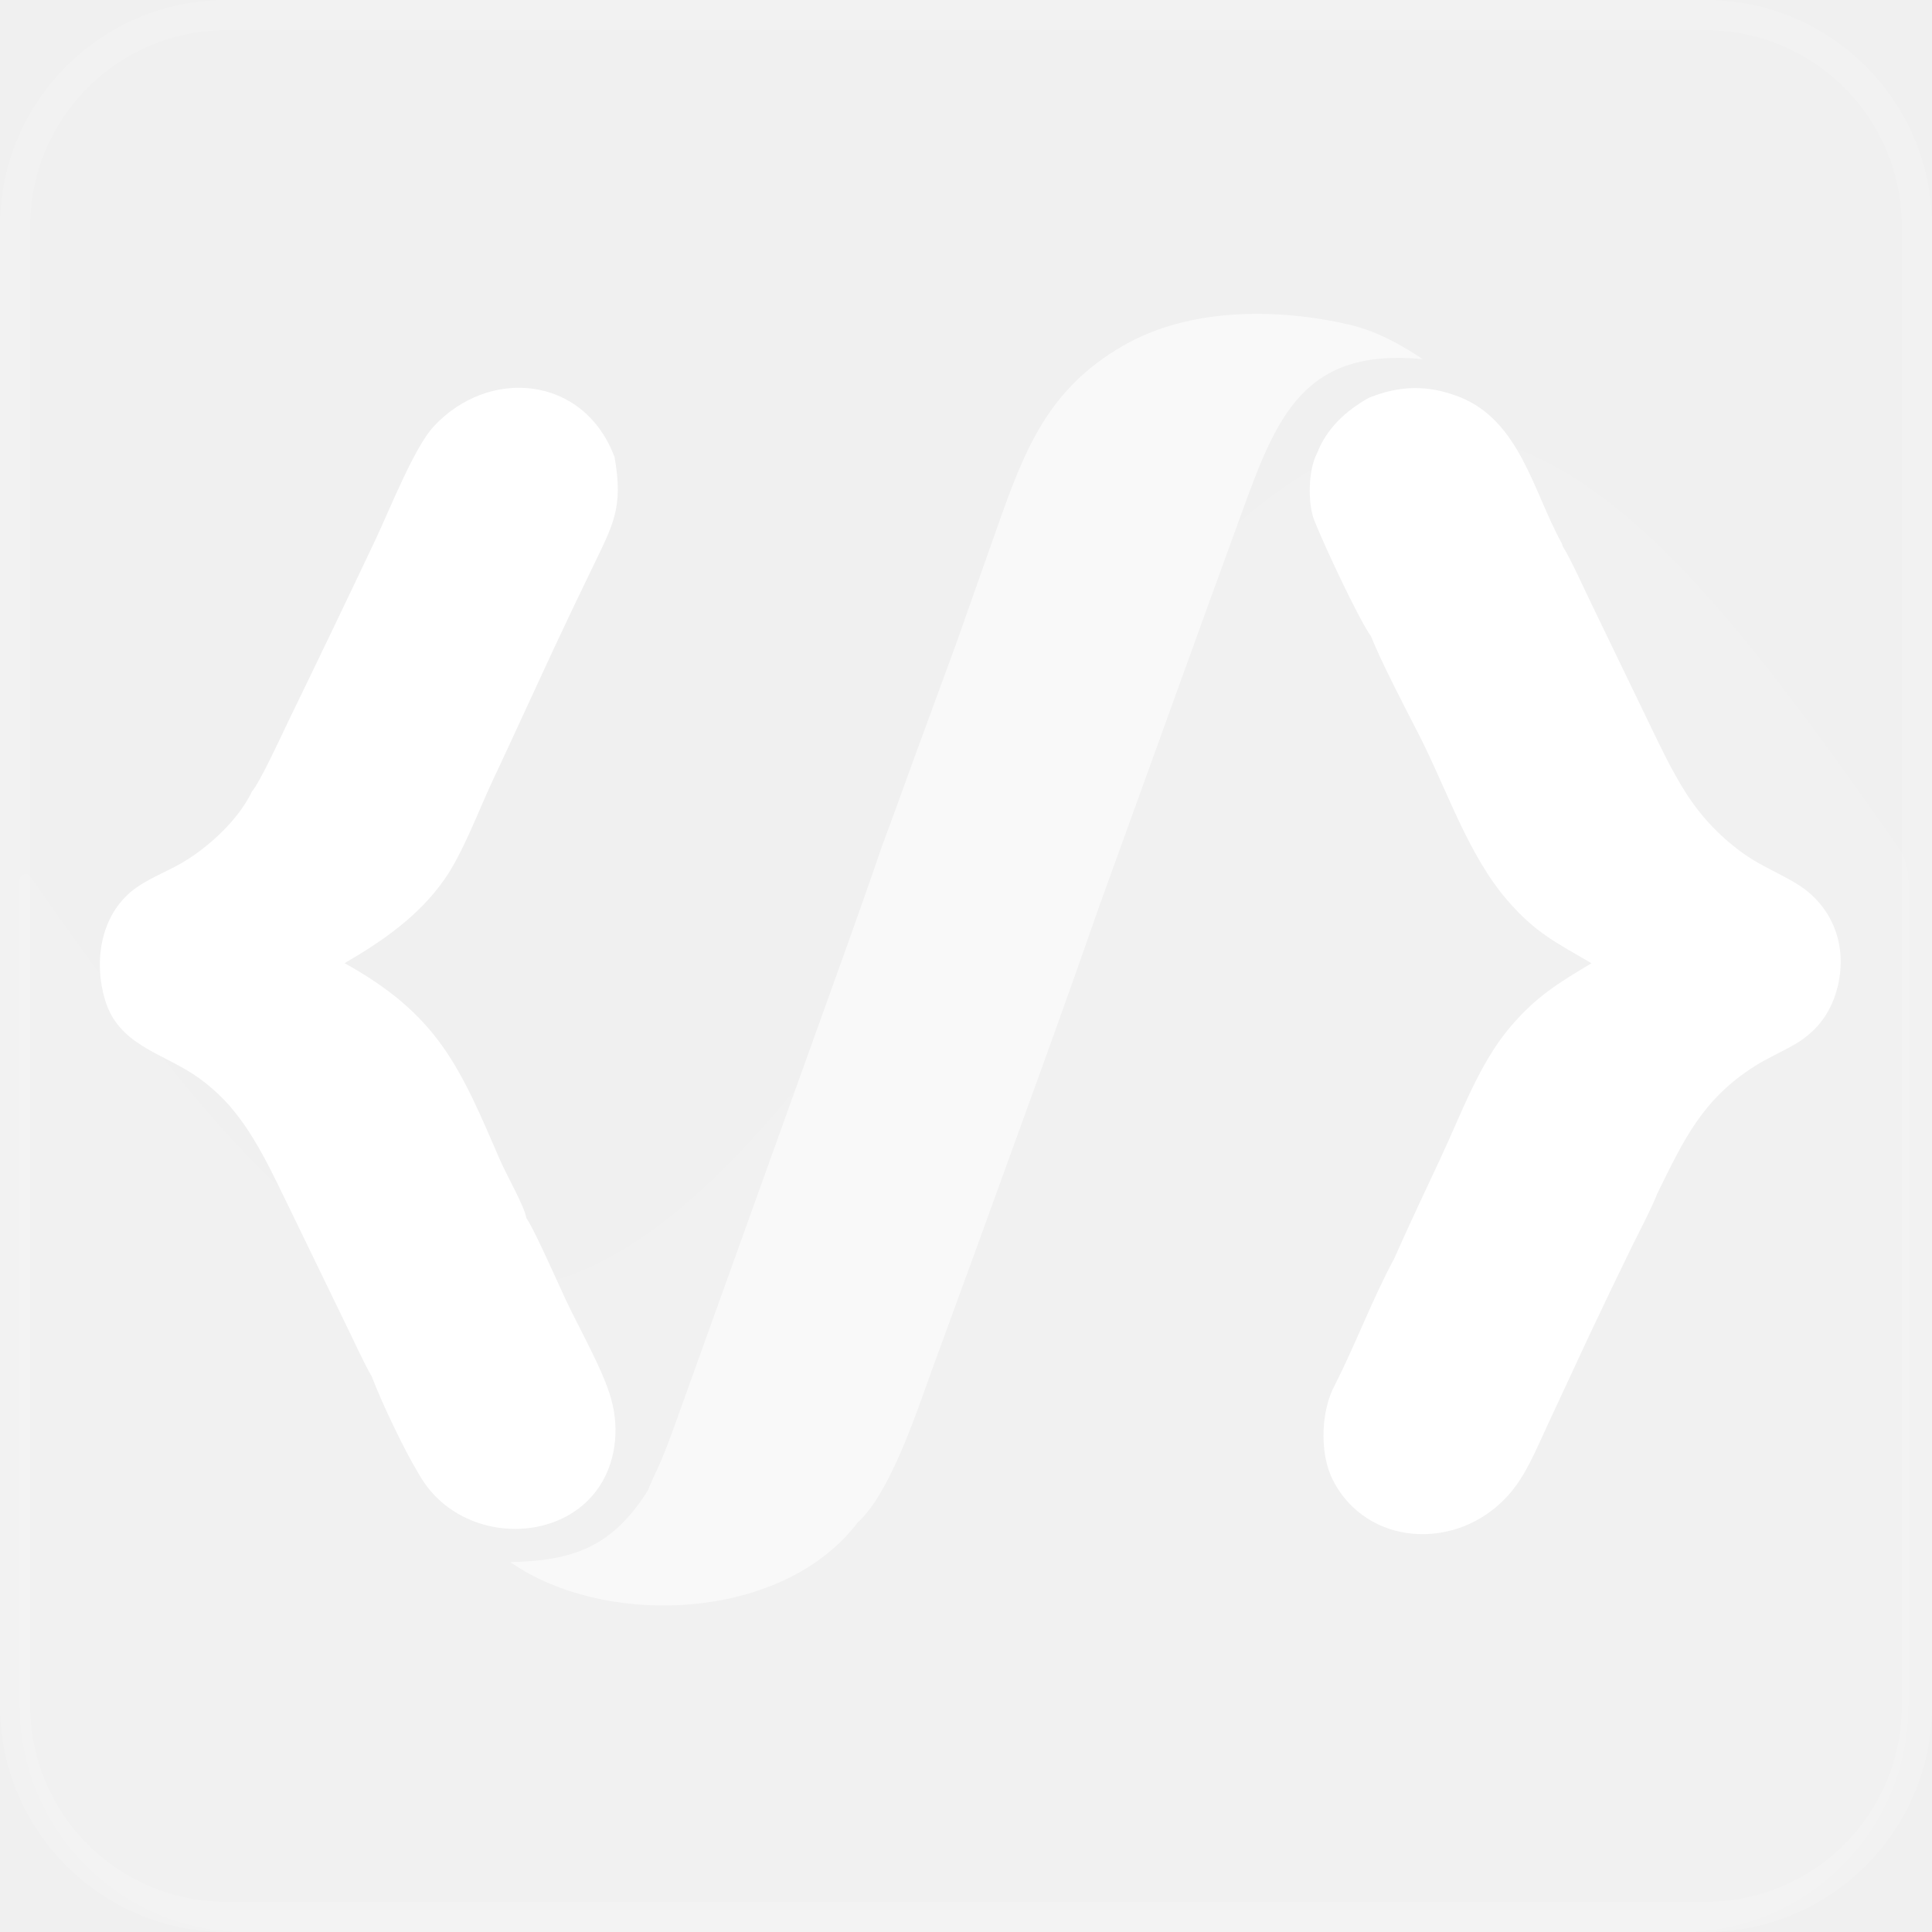
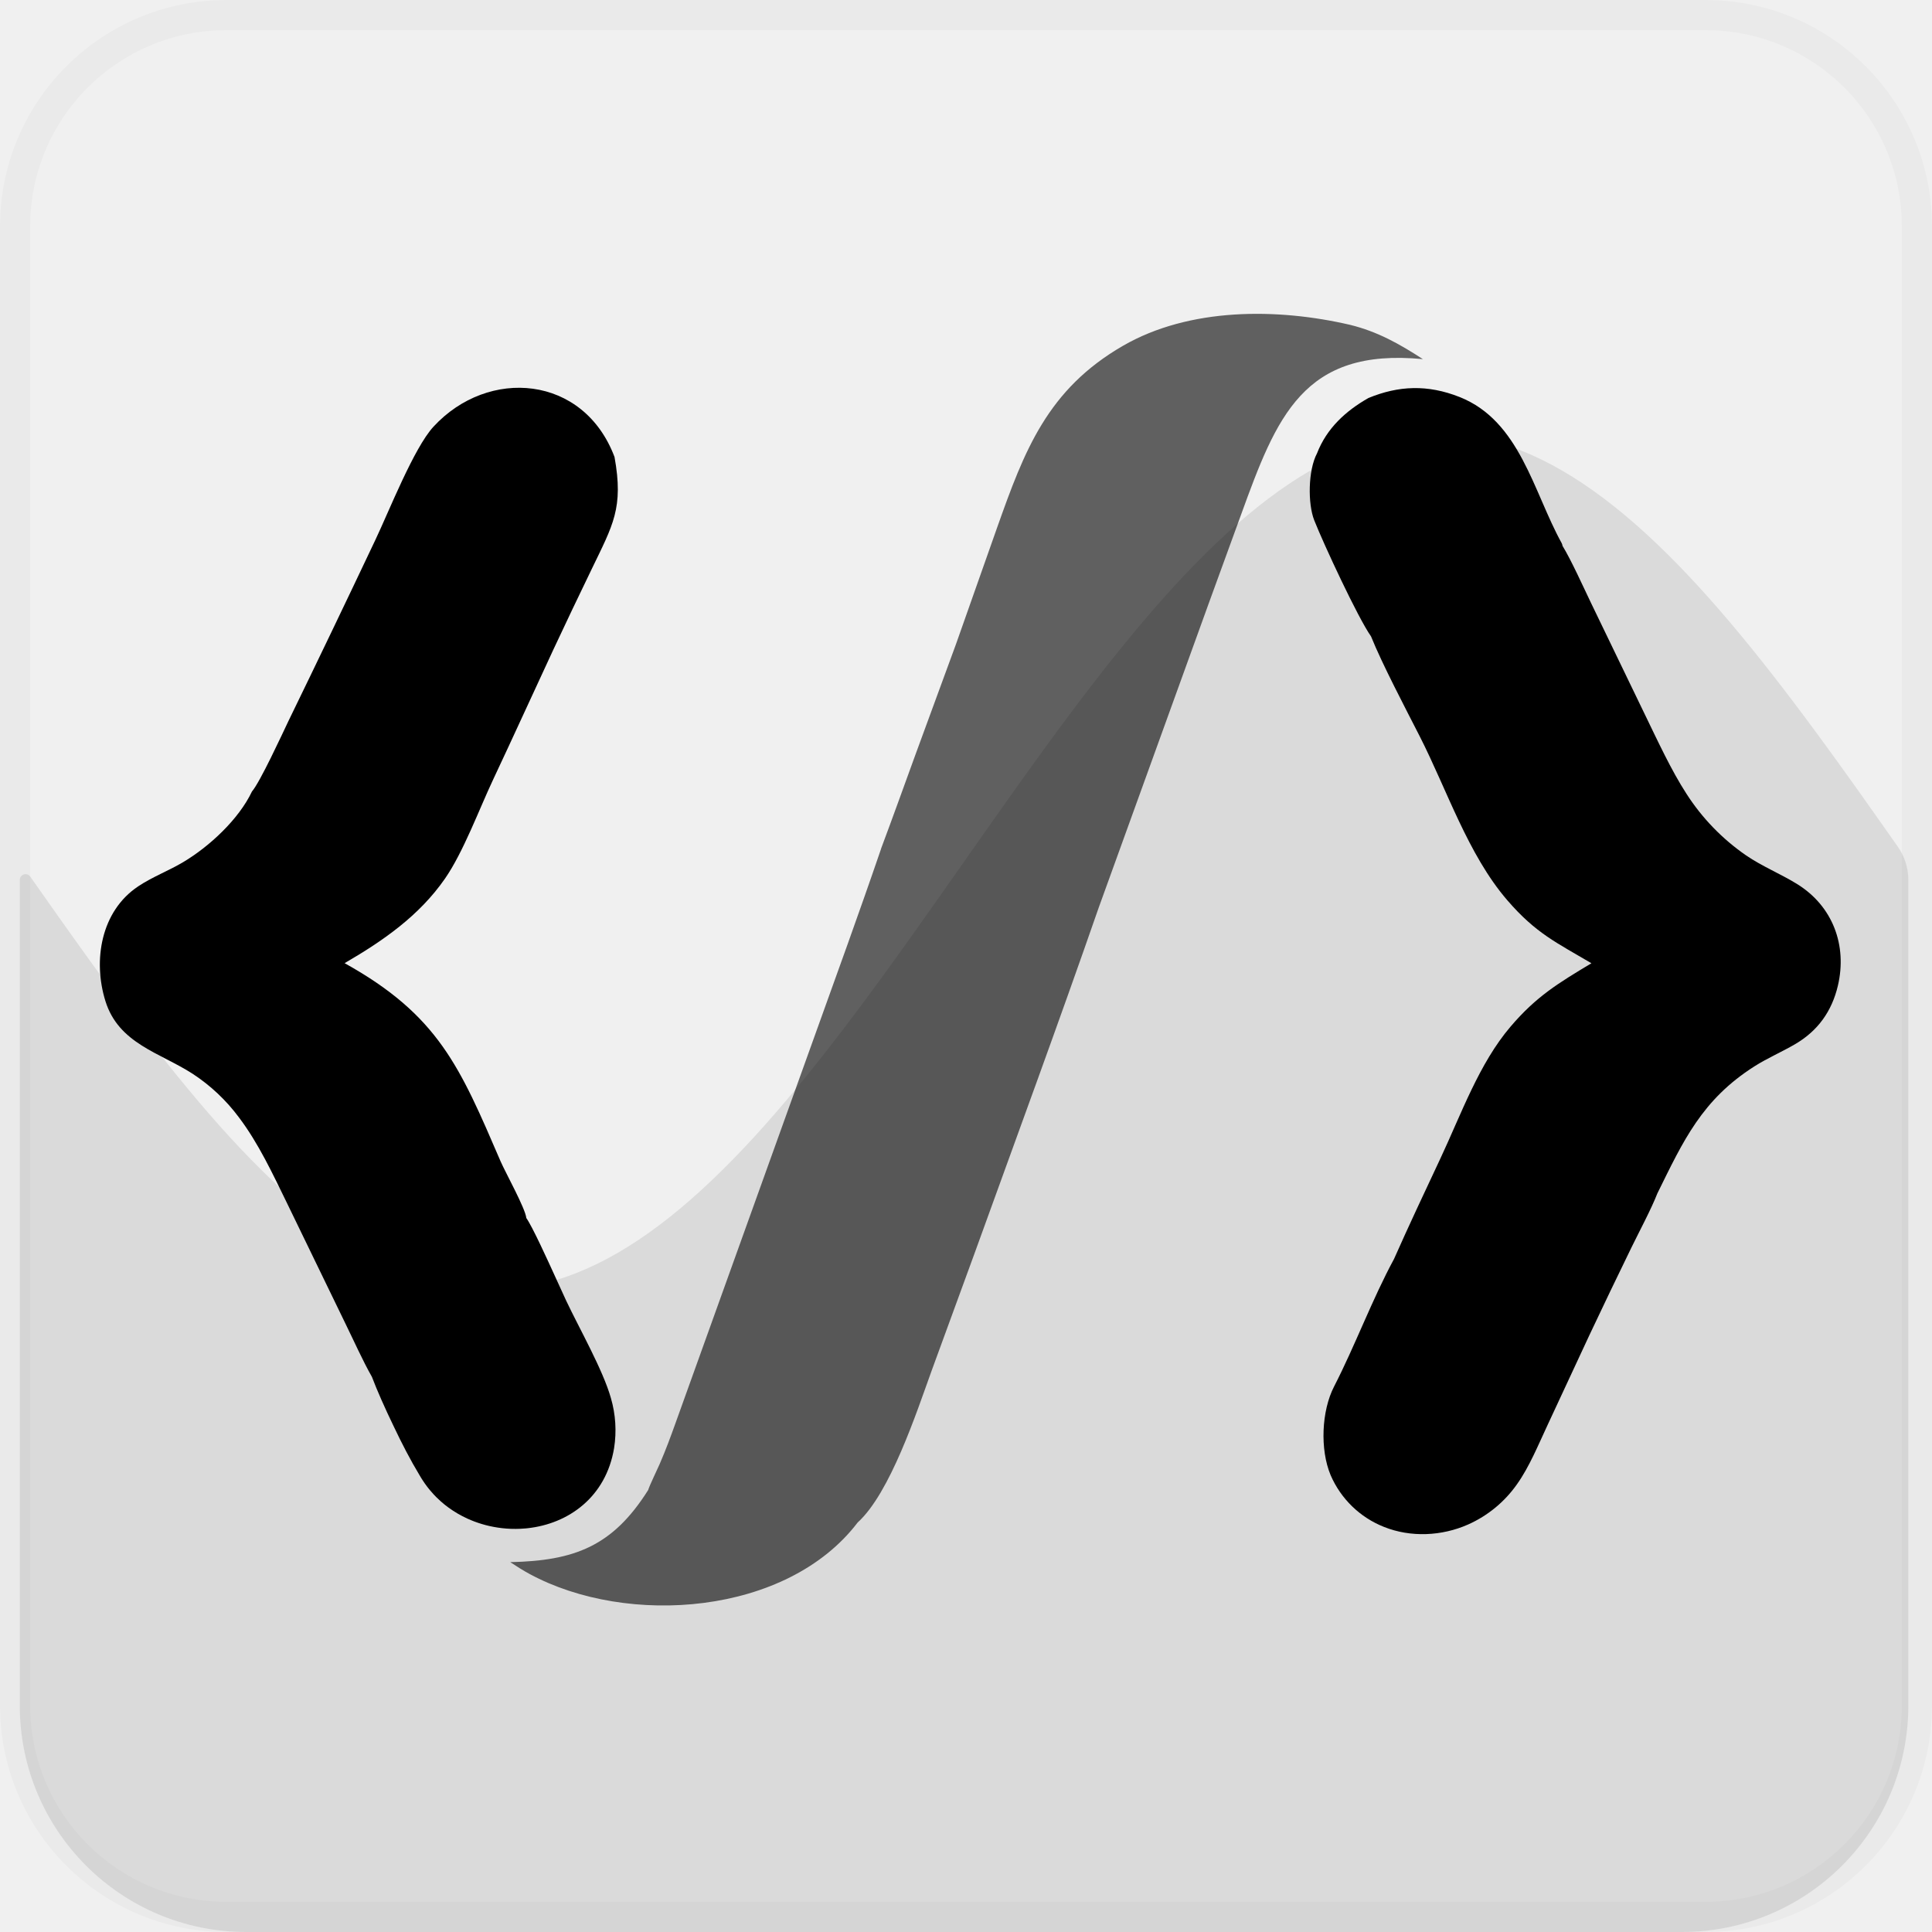
<svg xmlns="http://www.w3.org/2000/svg" width="512" height="512" viewBox="0 0 512 512" fill="none">
-   <g clip-path="url(#clip0_17_4)">
-     <path opacity="0.6" d="M5.24 233.193C5.24 231.699 7.162 231.091 8.021 232.314L10.802 236.269L13.582 240.214L16.363 244.145L19.143 248.056L21.924 251.944L24.704 255.802L27.485 259.628L30.265 263.415L33.045 267.159L35.826 270.857L38.606 274.502L41.387 278.091L44.167 281.62L46.948 285.084L49.728 288.478L52.509 291.799L55.289 295.043L58.07 298.206L60.85 301.284L63.631 304.273L66.411 307.169L69.192 309.969L71.972 312.67L74.753 315.268L77.533 317.761L80.314 320.144L83.094 322.416L85.875 324.572L88.655 326.612L91.436 328.532L94.216 330.33L96.997 332.004L99.777 333.551L102.558 334.97L105.338 336.26L108.119 337.417L110.899 338.442L113.68 339.333L116.46 340.089L119.241 340.708L122.021 341.191L124.802 341.536L127.582 341.744L130.363 341.813L133.143 341.744L135.924 341.536L138.704 341.191L141.485 340.708L144.265 340.089L147.046 339.333L149.826 338.442L152.607 337.417L155.387 336.26L158.168 334.97L160.948 333.551L163.729 332.004L166.509 330.33L169.29 328.532L172.07 326.612L174.851 324.572L177.631 322.416L180.412 320.144L183.192 317.761L185.973 315.268L188.753 312.67L191.534 309.969L194.314 307.169L197.095 304.273L199.875 301.284L202.656 298.206L205.436 295.043L208.217 291.799L210.997 288.478L213.778 285.084L216.558 281.62L219.339 278.091L222.119 274.502L224.9 270.857L227.68 267.159L230.461 263.415L233.241 259.628L236.022 255.802L238.802 251.944L241.583 248.056L244.363 244.145L247.144 240.214L249.924 236.269L252.705 232.314L255.485 228.354L258.266 224.395L261.046 220.44L263.827 216.495L266.607 212.564L269.388 208.653L272.168 204.765L274.949 200.906L277.729 197.081L280.51 193.294L283.29 189.549L286.071 185.852L288.851 182.207L291.632 178.618L294.412 175.089L297.193 171.625L299.973 168.231L302.754 164.909L305.534 161.665L308.315 158.503L311.095 155.425L313.876 152.436L316.656 149.54L319.437 146.739L322.217 144.038L324.998 141.44L327.778 138.948L330.559 136.565L333.339 134.293L336.12 132.136L338.9 130.097L341.681 128.177L344.461 126.379L347.242 124.705L350.022 123.158L352.803 121.739L355.583 120.449L358.364 119.291L361.144 118.266L363.925 117.376L366.705 116.62L369.486 116L372.266 115.518L375.047 115.173L377.827 114.965L380.608 114.896L383.388 114.965L386.169 115.173L388.949 115.518L391.73 116L394.51 116.62L397.291 117.376L400.071 118.266L402.852 119.291L405.632 120.449L408.413 121.739L411.193 123.158L413.974 124.705L416.754 126.379L419.535 128.177L422.315 130.097L425.096 132.136L427.876 134.293L430.657 136.565L433.437 138.948L436.218 141.44L438.998 144.038L441.779 146.739L444.559 149.54L447.34 152.436L450.12 155.425L452.901 158.503L455.681 161.665L458.462 164.909L461.242 168.231L464.023 171.625L466.803 175.089L469.584 178.618L472.364 182.207L475.145 185.852L477.925 189.549L480.706 193.294L483.486 197.081L486.267 200.906L489.047 204.765L491.828 208.653L494.608 212.564L497.389 216.495L500.169 220.44L502.95 224.395C504.759 226.972 505.73 230.044 505.73 233.193V452C505.73 485.137 478.867 512 445.73 512H65.24C32.103 512 5.24 485.137 5.24 452V233.193Z" fill="white" fill-opacity="0.15" />
-     <path d="M362.664 105.468C370.59 102.211 378.291 101.828 386.833 105.223C402.808 111.576 406.34 130.327 413.843 143.907C414.014 144.216 414.021 144.347 414.083 144.655C416.41 148.466 419.57 155.492 421.607 159.727L435.991 189.513C439.282 196.279 442.883 204.126 446.941 210.377C451.072 216.808 456.442 222.353 462.734 226.691C466.951 229.59 471.992 231.625 476.329 234.326C485.71 240.17 489.555 250.538 487.066 261.186C485.466 268.017 481.742 273.205 475.678 276.741C472.197 278.77 468.325 280.442 464.961 282.58C451.022 291.437 446.089 302.332 439.228 316.244C437.609 320.394 434.446 326.314 432.402 330.496C428.623 338.236 424.898 345.999 421.223 353.79L410.057 377.788C407.675 382.88 405.271 388.769 402.046 393.299C398.766 397.988 394.267 401.697 389.036 404.02C382.082 407.098 373.846 407.482 366.753 404.64C360.407 402.131 355.323 397.19 352.624 390.922C349.771 384.107 350.216 373.912 353.534 367.461C359.059 356.725 363.744 344.11 369.425 333.652C373.293 324.921 377.668 315.639 381.749 306.947C387.243 295.243 391.963 281.861 400.292 272.088C407.16 264.026 412.98 260.541 421.746 255.272C412.624 249.867 407.048 247.402 399.424 238.544C389.02 226.458 383.499 209.368 376.193 195.034C372.445 187.677 366.277 175.963 363.334 168.641C359.927 163.866 350.746 144.124 348.28 137.862C346.561 133.489 346.63 124.646 349.027 120.13C351.59 113.513 356.616 108.898 362.664 105.468Z" fill="white" />
-     <path d="M357.793 86.088C338.437 81.588 315.209 81.479 297.619 91.628C277.532 103.216 271.464 119.476 264.295 139.678L253.361 170.667L242.522 200.205C239.504 208.501 236.536 216.78 233.438 225.041C233.503 225.04 233.57 225.04 233.638 225.039C233.58 225.041 233.521 225.043 233.459 225.045C229.963 235.244 228.241 240.041 224.584 250.343L179.055 377.037C177.669 380.905 176.443 384.227 174.811 388.002C174.168 389.489 172.104 393.717 171.772 394.871C162.365 409.805 152.238 413.611 135.218 413.986C136.903 415.098 138.622 416.19 140.399 417.15C166.287 431.128 208.537 428.089 227.281 403.486C235.907 395.684 242.904 374.272 246.861 363.338L258.202 332.327C269.118 302.122 280.671 270.778 291.175 240.517L320.429 159.625L328.901 136.372C338.305 110.463 345.364 92.111 377.083 95.175C370.849 91.132 365.099 87.889 357.793 86.088Z" fill="white" fill-opacity="0.6" />
-     <path d="M114.867 113.086C129.409 97.294 154.676 99.355 162.854 121.106C165.296 134.624 162.437 139.122 156.834 150.759C153.393 157.861 149.999 164.985 146.654 172.133C141.329 183.567 136.085 195.133 130.705 206.552C126.957 214.508 122.781 225.836 117.926 232.842C111.097 242.695 101.494 249.343 91.322 255.246C116.224 269.089 121.857 282.684 132.66 307.764C133.915 310.68 139.238 320.25 139.476 322.783C140.273 323.908 141.652 326.619 143.175 329.803C143.18 329.808 143.183 329.817 143.188 329.83C145.782 335.257 148.792 342.048 150.051 344.71C153.575 352.155 159.797 363.074 161.895 370.501C163.153 374.814 163.44 379.353 162.736 383.794C160.577 396.745 150.657 403.825 139.781 404.999C139.614 405.017 139.446 405.033 139.278 405.049C138.775 405.094 138.27 405.128 137.764 405.148C137.089 405.176 136.412 405.181 135.734 405.164C135.565 405.159 135.395 405.153 135.226 405.146C134.887 405.132 134.548 405.112 134.21 405.087C132.686 404.972 131.166 404.744 129.668 404.403C129.335 404.327 129.003 404.246 128.672 404.159C128.011 403.985 127.355 403.788 126.705 403.569C126.38 403.46 126.057 403.345 125.736 403.224C125.415 403.104 125.096 402.977 124.779 402.845C124.462 402.714 124.147 402.576 123.834 402.432C122.113 401.645 120.46 400.689 118.909 399.562C118.627 399.357 118.349 399.146 118.074 398.93C117.937 398.822 117.8 398.713 117.664 398.602C117.393 398.381 117.125 398.153 116.861 397.921C116.465 397.571 116.078 397.209 115.7 396.834C115.448 396.584 115.2 396.329 114.957 396.068C114.592 395.676 114.237 395.272 113.892 394.855C113.662 394.577 113.436 394.294 113.216 394.005C112.995 393.715 112.779 393.421 112.568 393.121C112.358 392.82 112.152 392.514 111.952 392.203C111.852 392.047 111.753 391.89 111.655 391.731C111.514 391.502 111.372 391.265 111.227 391.022C108.725 386.878 106.482 382.511 104.355 378.037C102.045 373.264 99.907 368.45 98.556 364.867C96.213 360.782 93.601 354.943 91.458 350.592L76.034 318.788C72.266 311.079 68.525 303.02 63.353 296.167C59.983 291.618 55.835 287.701 51.101 284.595C42.346 278.935 31.441 276.595 27.929 265.27C24.593 254.512 26.737 241.469 36.634 234.883C40.426 232.359 44.715 230.756 48.599 228.441C55.498 224.327 63.285 217.111 66.77 209.758C68.916 207.277 74.707 194.715 76.442 191.076C84.209 175.11 91.891 159.103 99.488 143.056C103.098 135.473 109.685 118.714 114.867 113.086Z" fill="white" />
-     <rect x="4" y="4" width="504" height="504" rx="56" stroke="white" stroke-opacity="0.15" stroke-width="8" />
+   <g>
+     <path opacity="0.6" d="M5.24 233.193C5.24 231.699 7.162 231.091 8.021 232.314L10.802 236.269L13.582 240.214L16.363 244.145L19.143 248.056L21.924 251.944L24.704 255.802L27.485 259.628L30.265 263.415L33.045 267.159L35.826 270.857L38.606 274.502L41.387 278.091L44.167 281.62L46.948 285.084L49.728 288.478L52.509 291.799L55.289 295.043L58.07 298.206L60.85 301.284L63.631 304.273L66.411 307.169L69.192 309.969L71.972 312.67L74.753 315.268L77.533 317.761L80.314 320.144L83.094 322.416L85.875 324.572L88.655 326.612L91.436 328.532L94.216 330.33L96.997 332.004L99.777 333.551L102.558 334.97L105.338 336.26L108.119 337.417L110.899 338.442L113.68 339.333L116.46 340.089L119.241 340.708L122.021 341.191L124.802 341.536L127.582 341.744L130.363 341.813L133.143 341.744L135.924 341.536L138.704 341.191L141.485 340.708L144.265 340.089L147.046 339.333L149.826 338.442L152.607 337.417L155.387 336.26L158.168 334.97L160.948 333.551L163.729 332.004L166.509 330.33L169.29 328.532L172.07 326.612L174.851 324.572L177.631 322.416L180.412 320.144L183.192 317.761L185.973 315.268L188.753 312.67L191.534 309.969L194.314 307.169L197.095 304.273L199.875 301.284L202.656 298.206L205.436 295.043L208.217 291.799L210.997 288.478L213.778 285.084L216.558 281.62L219.339 278.091L222.119 274.502L224.9 270.857L227.68 267.159L230.461 263.415L233.241 259.628L236.022 255.802L238.802 251.944L241.583 248.056L244.363 244.145L247.144 240.214L249.924 236.269L252.705 232.314L255.485 228.354L258.266 224.395L261.046 220.44L263.827 216.495L266.607 212.564L269.388 208.653L272.168 204.765L274.949 200.906L277.729 197.081L280.51 193.294L283.29 189.549L286.071 185.852L288.851 182.207L291.632 178.618L294.412 175.089L297.193 171.625L299.973 168.231L302.754 164.909L305.534 161.665L308.315 158.503L311.095 155.425L313.876 152.436L316.656 149.54L319.437 146.739L322.217 144.038L324.998 141.44L327.778 138.948L330.559 136.565L333.339 134.293L336.12 132.136L338.9 130.097L341.681 128.177L344.461 126.379L347.242 124.705L350.022 123.158L352.803 121.739L355.583 120.449L358.364 119.291L361.144 118.266L363.925 117.376L366.705 116.62L369.486 116L372.266 115.518L375.047 115.173L377.827 114.965L380.608 114.896L383.388 114.965L386.169 115.173L388.949 115.518L391.73 116L394.51 116.62L397.291 117.376L400.071 118.266L402.852 119.291L405.632 120.449L408.413 121.739L411.193 123.158L413.974 124.705L416.754 126.379L419.535 128.177L422.315 130.097L425.096 132.136L427.876 134.293L430.657 136.565L433.437 138.948L436.218 141.44L438.998 144.038L441.779 146.739L444.559 149.54L447.34 152.436L450.12 155.425L452.901 158.503L455.681 161.665L458.462 164.909L461.242 168.231L464.023 171.625L466.803 175.089L469.584 178.618L472.364 182.207L475.145 185.852L477.925 189.549L480.706 193.294L483.486 197.081L486.267 200.906L489.047 204.765L491.828 208.653L494.608 212.564L497.389 216.495L500.169 220.44L502.95 224.395C504.759 226.972 505.73 230.044 505.73 233.193V452C505.73 485.137 478.867 512 445.73 512H65.24C32.103 512 5.24 485.137 5.24 452V233.193Z" fill="currentColor" fill-opacity="0.15" />
+     <path d="M362.664 105.468C370.59 102.211 378.291 101.828 386.833 105.223C402.808 111.576 406.34 130.327 413.843 143.907C414.014 144.216 414.021 144.347 414.083 144.655C416.41 148.466 419.57 155.492 421.607 159.727L435.991 189.513C439.282 196.279 442.883 204.126 446.941 210.377C451.072 216.808 456.442 222.353 462.734 226.691C466.951 229.59 471.992 231.625 476.329 234.326C485.71 240.17 489.555 250.538 487.066 261.186C485.466 268.017 481.742 273.205 475.678 276.741C472.197 278.77 468.325 280.442 464.961 282.58C451.022 291.437 446.089 302.332 439.228 316.244C437.609 320.394 434.446 326.314 432.402 330.496C428.623 338.236 424.898 345.999 421.223 353.79L410.057 377.788C407.675 382.88 405.271 388.769 402.046 393.299C398.766 397.988 394.267 401.697 389.036 404.02C382.082 407.098 373.846 407.482 366.753 404.64C360.407 402.131 355.323 397.19 352.624 390.922C349.771 384.107 350.216 373.912 353.534 367.461C359.059 356.725 363.744 344.11 369.425 333.652C373.293 324.921 377.668 315.639 381.749 306.947C387.243 295.243 391.963 281.861 400.292 272.088C407.16 264.026 412.98 260.541 421.746 255.272C412.624 249.867 407.048 247.402 399.424 238.544C389.02 226.458 383.499 209.368 376.193 195.034C372.445 187.677 366.277 175.963 363.334 168.641C359.927 163.866 350.746 144.124 348.28 137.862C346.561 133.489 346.63 124.646 349.027 120.13C351.59 113.513 356.616 108.898 362.664 105.468Z" fill="currentColor" />
+     <path d="M357.793 86.088C338.437 81.588 315.209 81.479 297.619 91.628C277.532 103.216 271.464 119.476 264.295 139.678L253.361 170.667L242.522 200.205C239.504 208.501 236.536 216.78 233.438 225.041C233.503 225.04 233.57 225.04 233.638 225.039C233.58 225.041 233.521 225.043 233.459 225.045C229.963 235.244 228.241 240.041 224.584 250.343L179.055 377.037C177.669 380.905 176.443 384.227 174.811 388.002C174.168 389.489 172.104 393.717 171.772 394.871C162.365 409.805 152.238 413.611 135.218 413.986C136.903 415.098 138.622 416.19 140.399 417.15C166.287 431.128 208.537 428.089 227.281 403.486C235.907 395.684 242.904 374.272 246.861 363.338L258.202 332.327C269.118 302.122 280.671 270.778 291.175 240.517L320.429 159.625L328.901 136.372C338.305 110.463 345.364 92.111 377.083 95.175C370.849 91.132 365.099 87.889 357.793 86.088Z" fill="currentColor" fill-opacity="0.6" />
+     <path d="M114.867 113.086C129.409 97.294 154.676 99.355 162.854 121.106C165.296 134.624 162.437 139.122 156.834 150.759C153.393 157.861 149.999 164.985 146.654 172.133C141.329 183.567 136.085 195.133 130.705 206.552C126.957 214.508 122.781 225.836 117.926 232.842C111.097 242.695 101.494 249.343 91.322 255.246C116.224 269.089 121.857 282.684 132.66 307.764C133.915 310.68 139.238 320.25 139.476 322.783C140.273 323.908 141.652 326.619 143.175 329.803C143.18 329.808 143.183 329.817 143.188 329.83C145.782 335.257 148.792 342.048 150.051 344.71C153.575 352.155 159.797 363.074 161.895 370.501C163.153 374.814 163.44 379.353 162.736 383.794C160.577 396.745 150.657 403.825 139.781 404.999C139.614 405.017 139.446 405.033 139.278 405.049C138.775 405.094 138.27 405.128 137.764 405.148C137.089 405.176 136.412 405.181 135.734 405.164C135.565 405.159 135.395 405.153 135.226 405.146C134.887 405.132 134.548 405.112 134.21 405.087C132.686 404.972 131.166 404.744 129.668 404.403C129.335 404.327 129.003 404.246 128.672 404.159C128.011 403.985 127.355 403.788 126.705 403.569C126.38 403.46 126.057 403.345 125.736 403.224C125.415 403.104 125.096 402.977 124.779 402.845C124.462 402.714 124.147 402.576 123.834 402.432C122.113 401.645 120.46 400.689 118.909 399.562C118.627 399.357 118.349 399.146 118.074 398.93C117.937 398.822 117.8 398.713 117.664 398.602C117.393 398.381 117.125 398.153 116.861 397.921C116.465 397.571 116.078 397.209 115.7 396.834C115.448 396.584 115.2 396.329 114.957 396.068C114.592 395.676 114.237 395.272 113.892 394.855C113.662 394.577 113.436 394.294 113.216 394.005C112.995 393.715 112.779 393.421 112.568 393.121C112.358 392.82 112.152 392.514 111.952 392.203C111.852 392.047 111.753 391.89 111.655 391.731C111.514 391.502 111.372 391.265 111.227 391.022C108.725 386.878 106.482 382.511 104.355 378.037C102.045 373.264 99.907 368.45 98.556 364.867C96.213 360.782 93.601 354.943 91.458 350.592L76.034 318.788C72.266 311.079 68.525 303.02 63.353 296.167C59.983 291.618 55.835 287.701 51.101 284.595C42.346 278.935 31.441 276.595 27.929 265.27C24.593 254.512 26.737 241.469 36.634 234.883C40.426 232.359 44.715 230.756 48.599 228.441C55.498 224.327 63.285 217.111 66.77 209.758C68.916 207.277 74.707 194.715 76.442 191.076C84.209 175.11 91.891 159.103 99.488 143.056C103.098 135.473 109.685 118.714 114.867 113.086Z" fill="currentColor" />
+     <rect opacity="0.15" x="4" y="4" width="504" height="504" rx="56" stroke="currentColor" stroke-opacity="0.15" stroke-width="8" />
  </g>
-   <defs>
-     <clipPath id="clip0_17_4">
-       <rect width="512" height="512" rx="60" fill="white" />
-     </clipPath>
-   </defs>
</svg>
